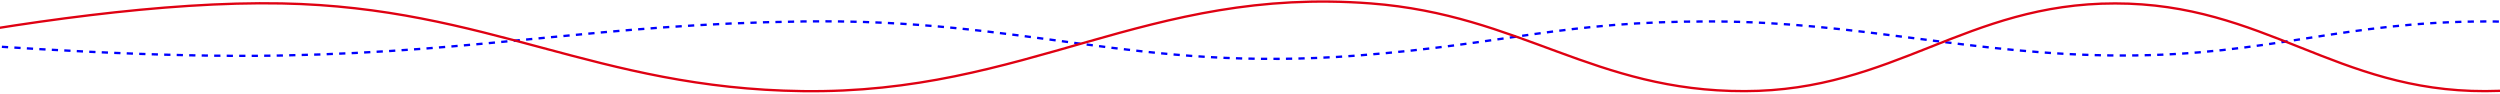
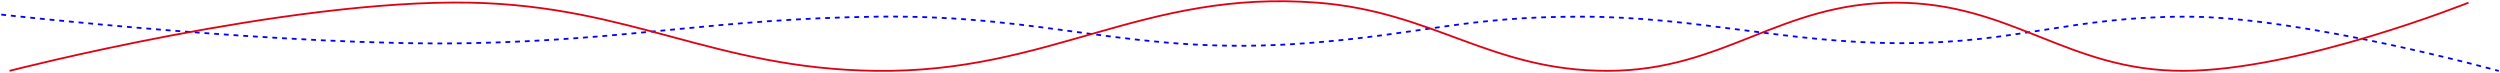
- <svg xmlns="http://www.w3.org/2000/svg" width="1600" height="60" fill="none">
-   <path d="M-206 12S30.256 38.51 180.318 35.525c132.306-2.631 201.615-19.999 333.937-21.805 144.014-1.967 211.299 32.846 354.827 21.805 96.117-7.393 129.912-22.008 226.368-21.805 95.6.2 167.56 21.82 263.16 21.805 95.54-.014 139.55-22.024 235.09-21.805 94.63.216 256.3 44.672 256.3 44.672" stroke="#00F" stroke-width="1.5" stroke-dasharray="4 4" />
-   <path d="M-199.141 58.322S30.256-.79 180.318 2.195c132.306 2.632 200.991 54.32 333.313 56.127C657.645 60.29 733.817-8.845 877.344 2.195c96.117 7.394 142.856 56.33 239.306 56.128 95.6-.201 141.45-56.142 237.04-56.128 95.54.014 141.35 56.346 236.89 56.128 94.63-.217 234.48-56.128 234.48-56.128" stroke="#DF0112" stroke-width="1.5" />
+ <svg xmlns="http://www.w3.org/2000/svg" width="2058" height="60" fill="none">
+   <path d="M1 12s236.256 26.51 386.318 23.524c132.306-2.632 201.615-19.999 333.937-21.806 144.014-1.966 211.299 32.847 354.825 21.806 96.12-7.394 129.91-22.008 226.37-21.806 95.6.201 167.56 21.82 263.16 21.806 95.54-.014 139.55-22.024 235.09-21.806 94.63.217 256.3 44.673 256.3 44.673" stroke="#00F" stroke-width="1.5" stroke-dasharray="4 4" />
+   <path d="M7.86 58.322S237.255-.79 387.317 2.195c132.306 2.632 200.991 54.32 333.313 56.127C864.645 60.29 940.817-8.845 1084.34 2.195c96.12 7.394 142.86 56.33 239.31 56.128 95.6-.201 141.45-56.142 237.04-56.128 95.54.014 141.35 56.346 236.89 56.128 94.63-.217 234.48-56.128 234.48-56.128" stroke="#DF0112" stroke-width="1.5" />
</svg>
